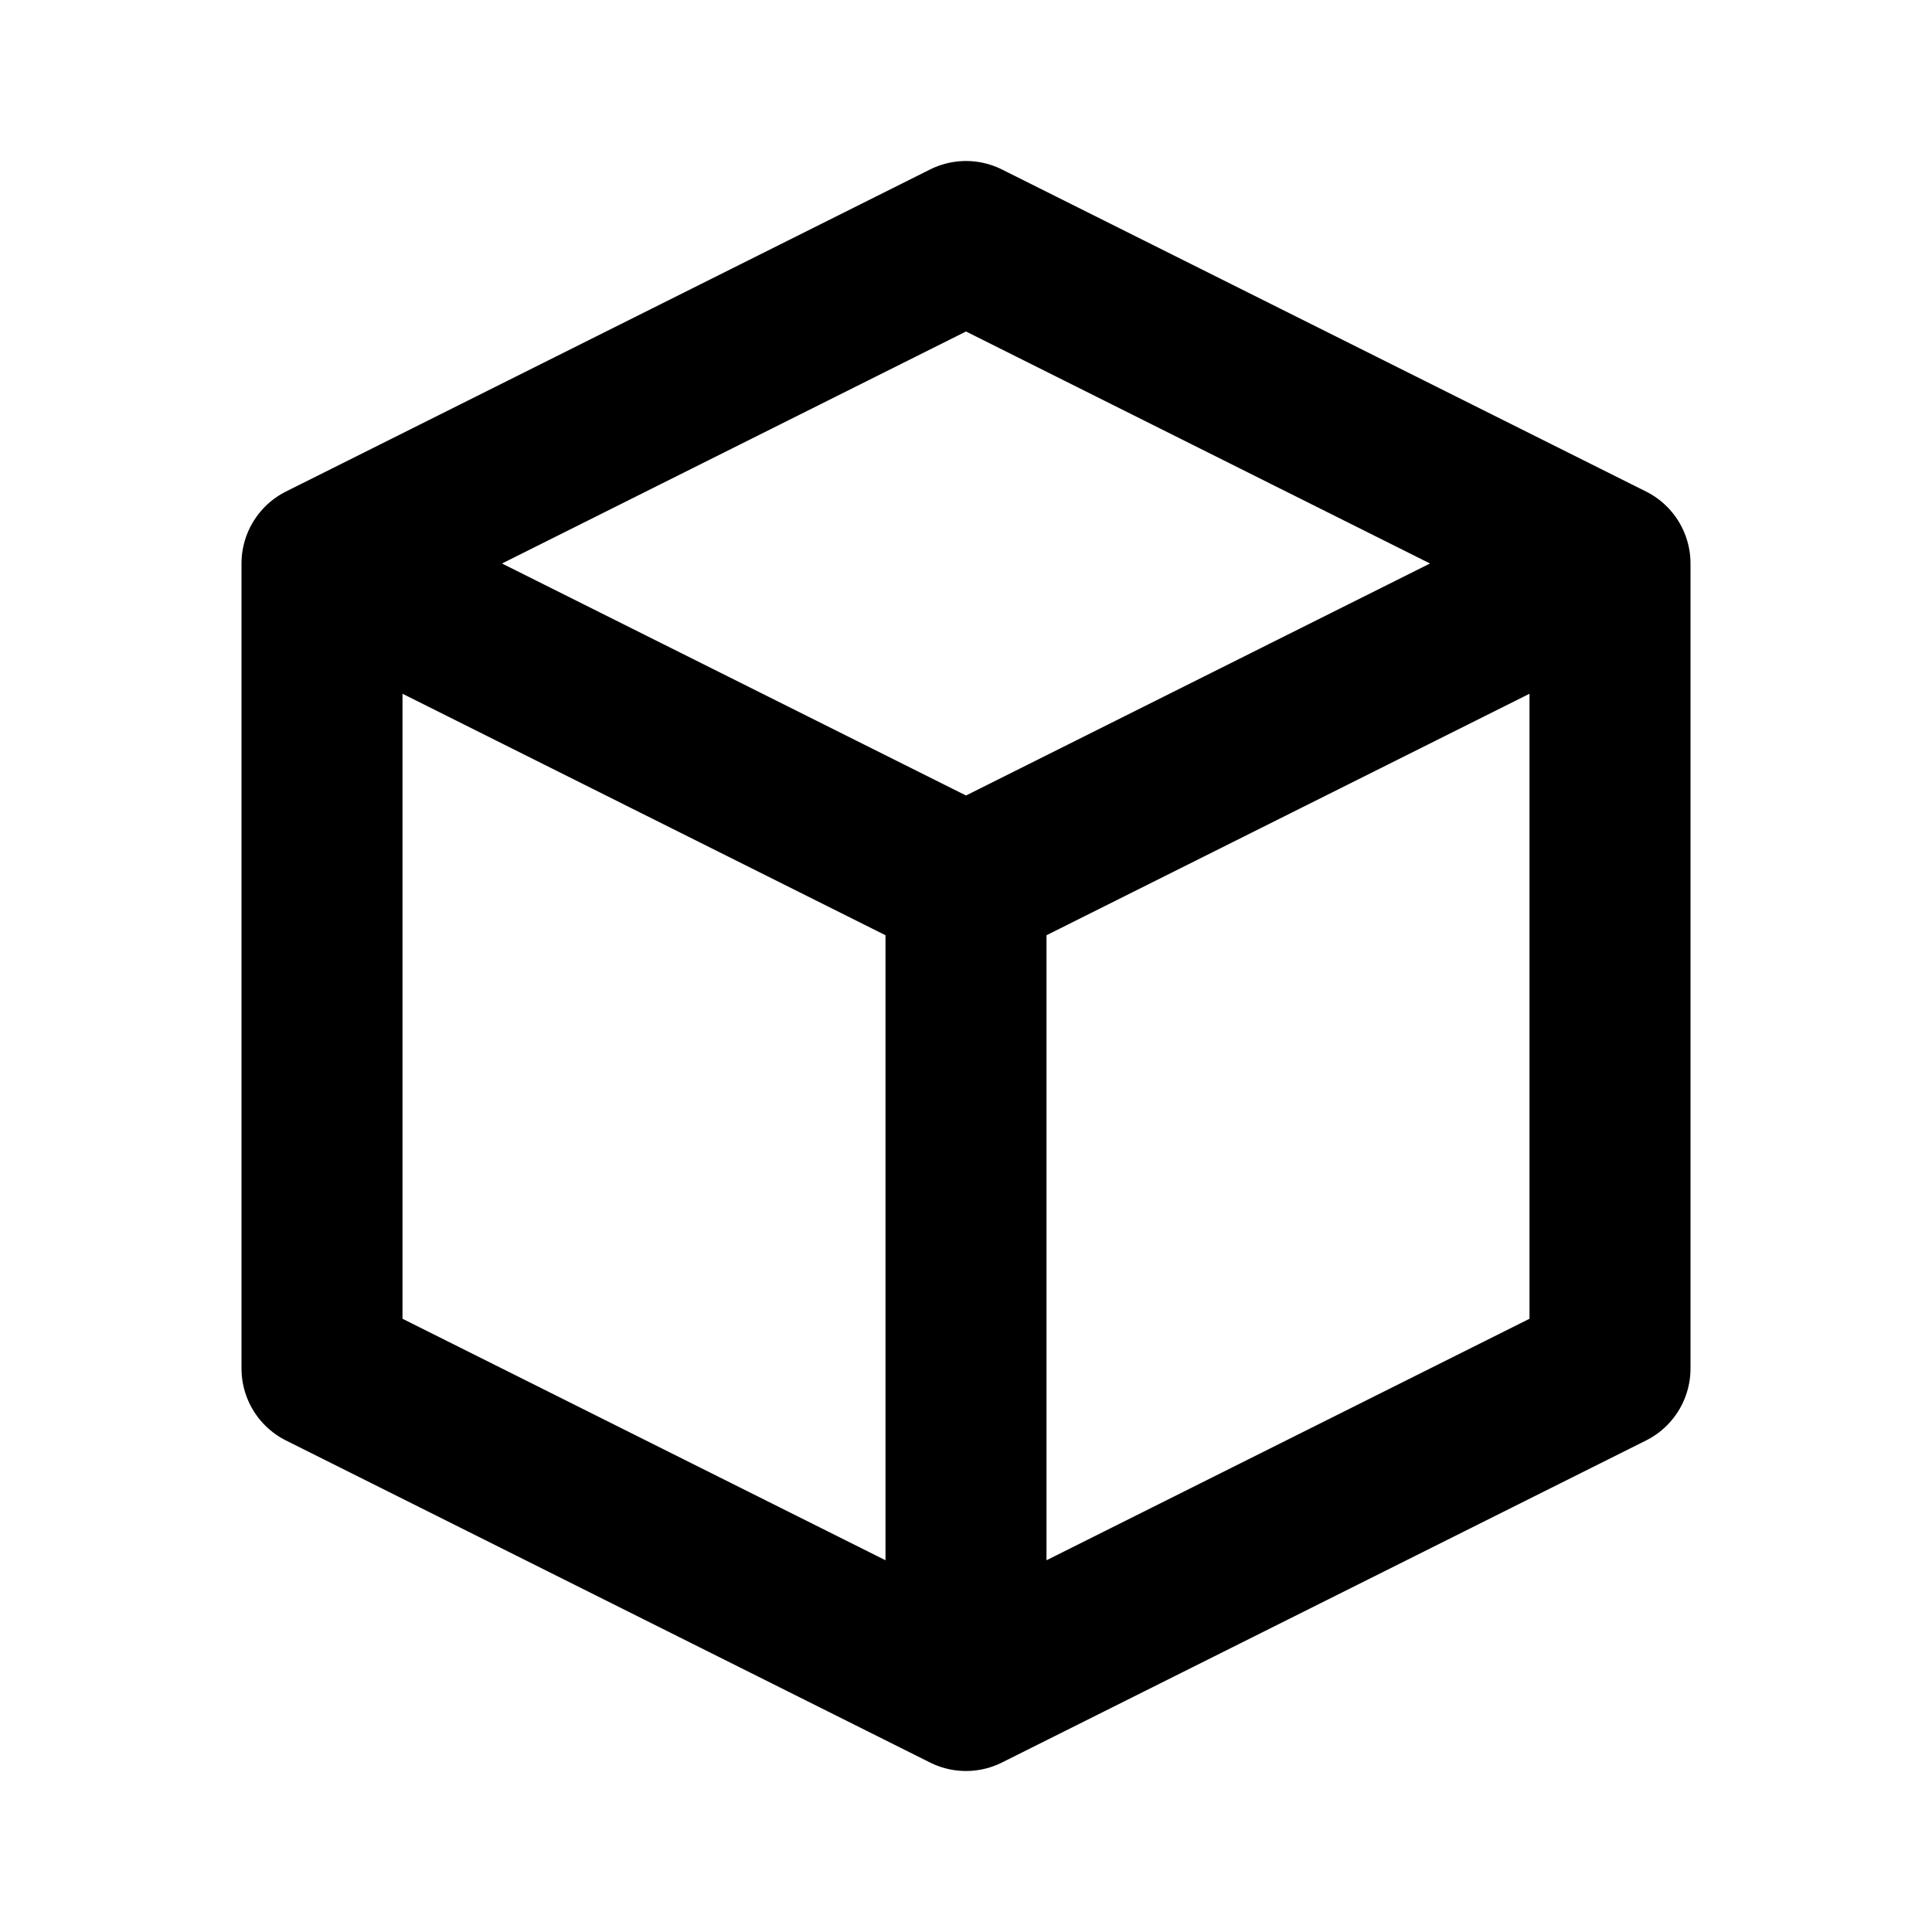
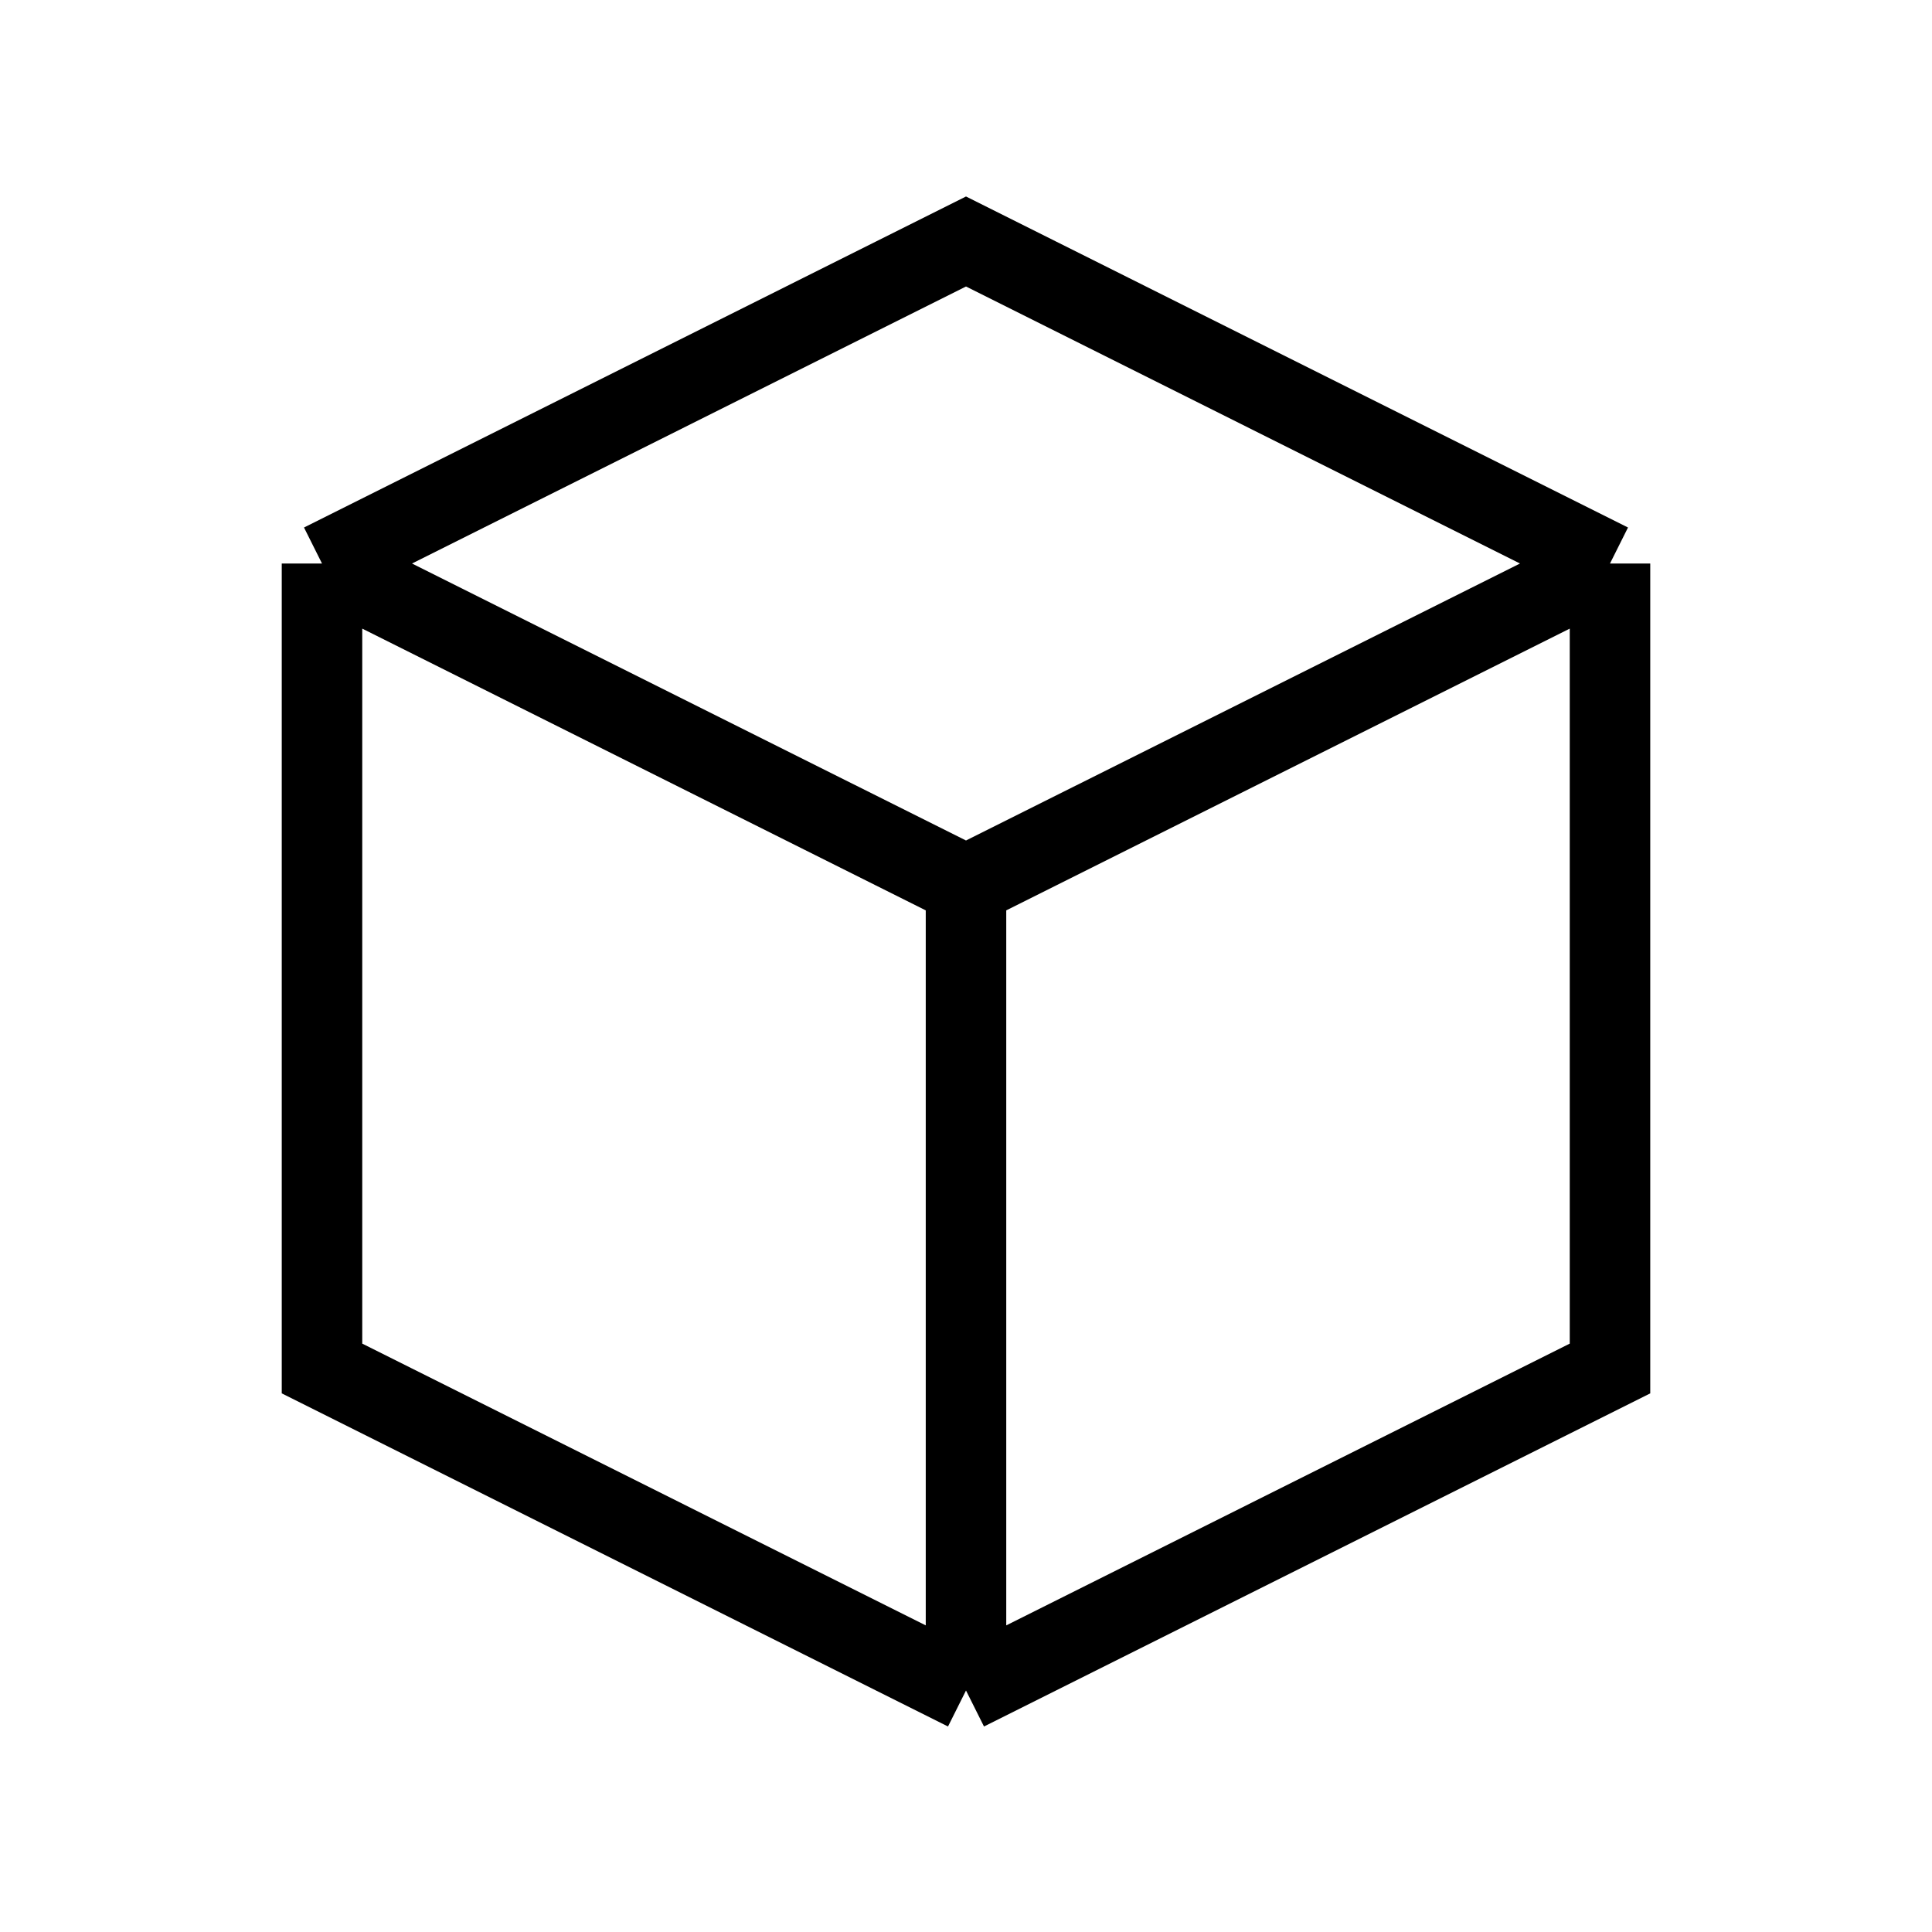
- <svg fill="none" stroke="currentColor" viewBox="0 0 24 24" aria-hidden="true">
-   <path stroke-linecap="round" stroke-linejoin="round" stroke-width="2" d="M20 7l-8-4-8 4m16 0l-8 4m8-4v10l-8 4m0-10L4 7m8 4v10M4 7v10l8 4" />
+ <svg fill="none" stroke="currentColor" viewBox="0 0 24 24">
+   <path strokeLinecap="round" strokeLinejoin="round" strokeWidth="2" d="M20 7l-8-4-8 4m16 0l-8 4m8-4v10l-8 4m0-10L4 7m8 4v10M4 7v10l8 4" />
</svg>
